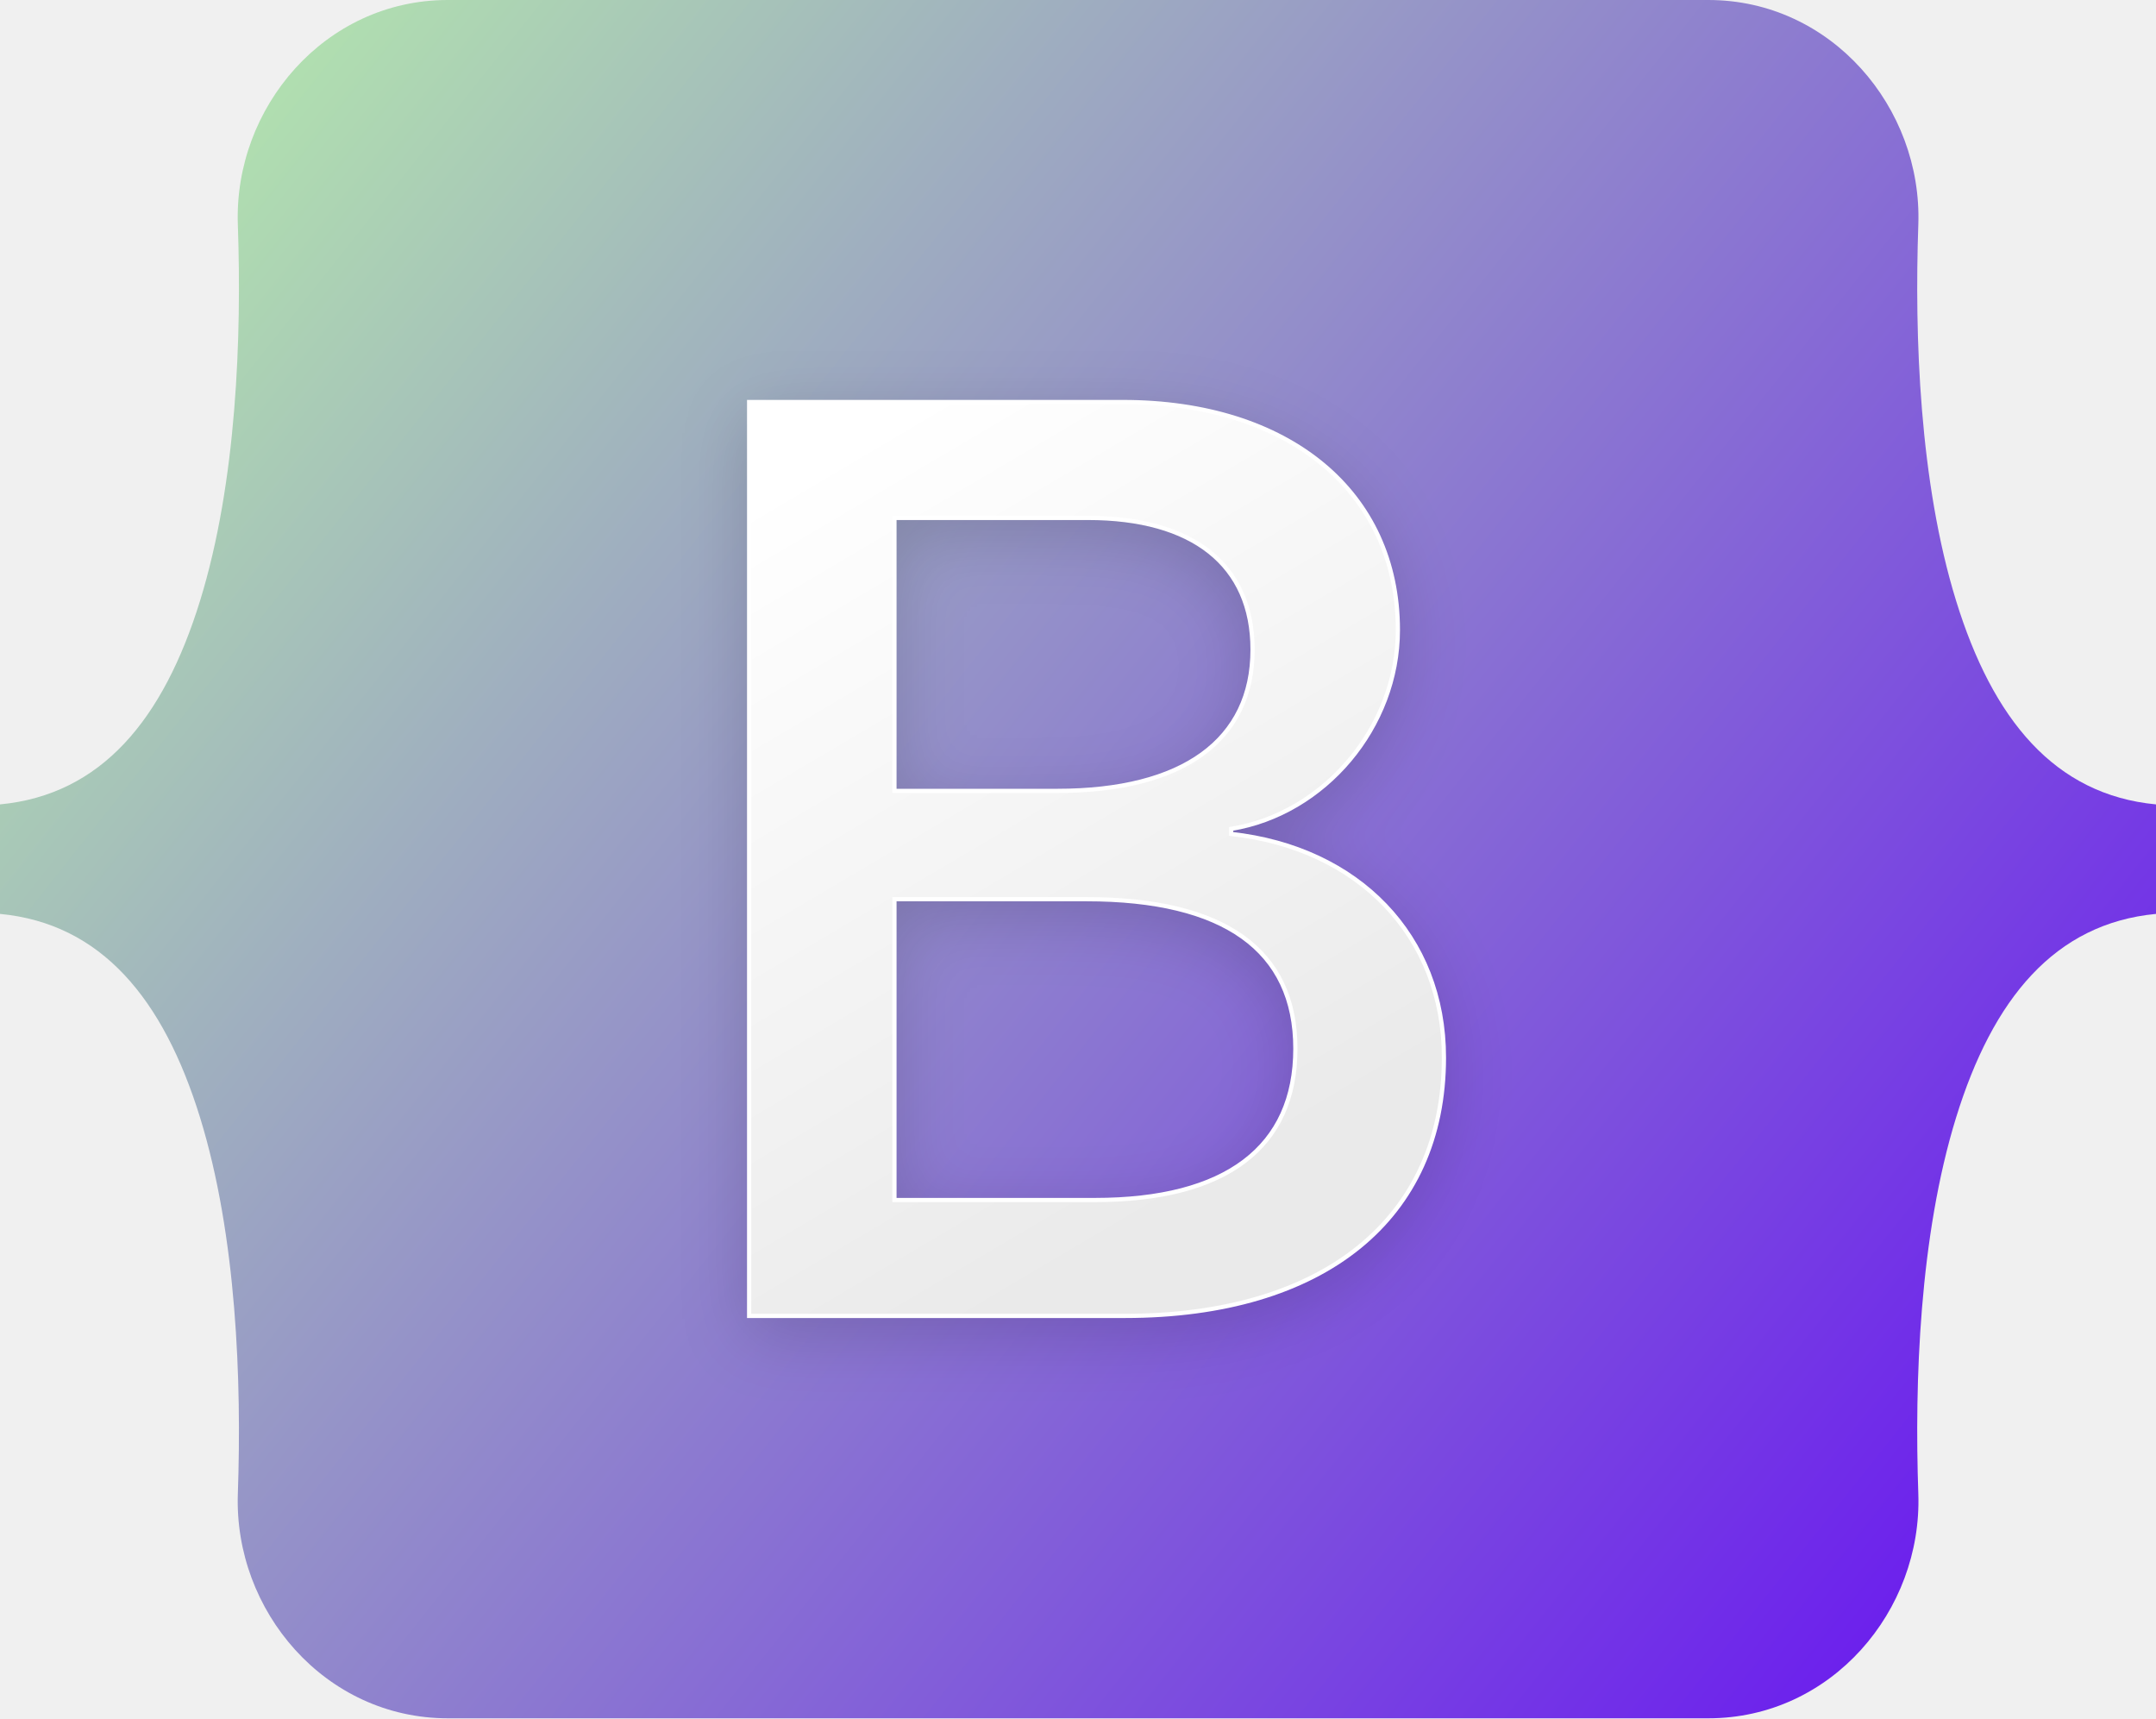
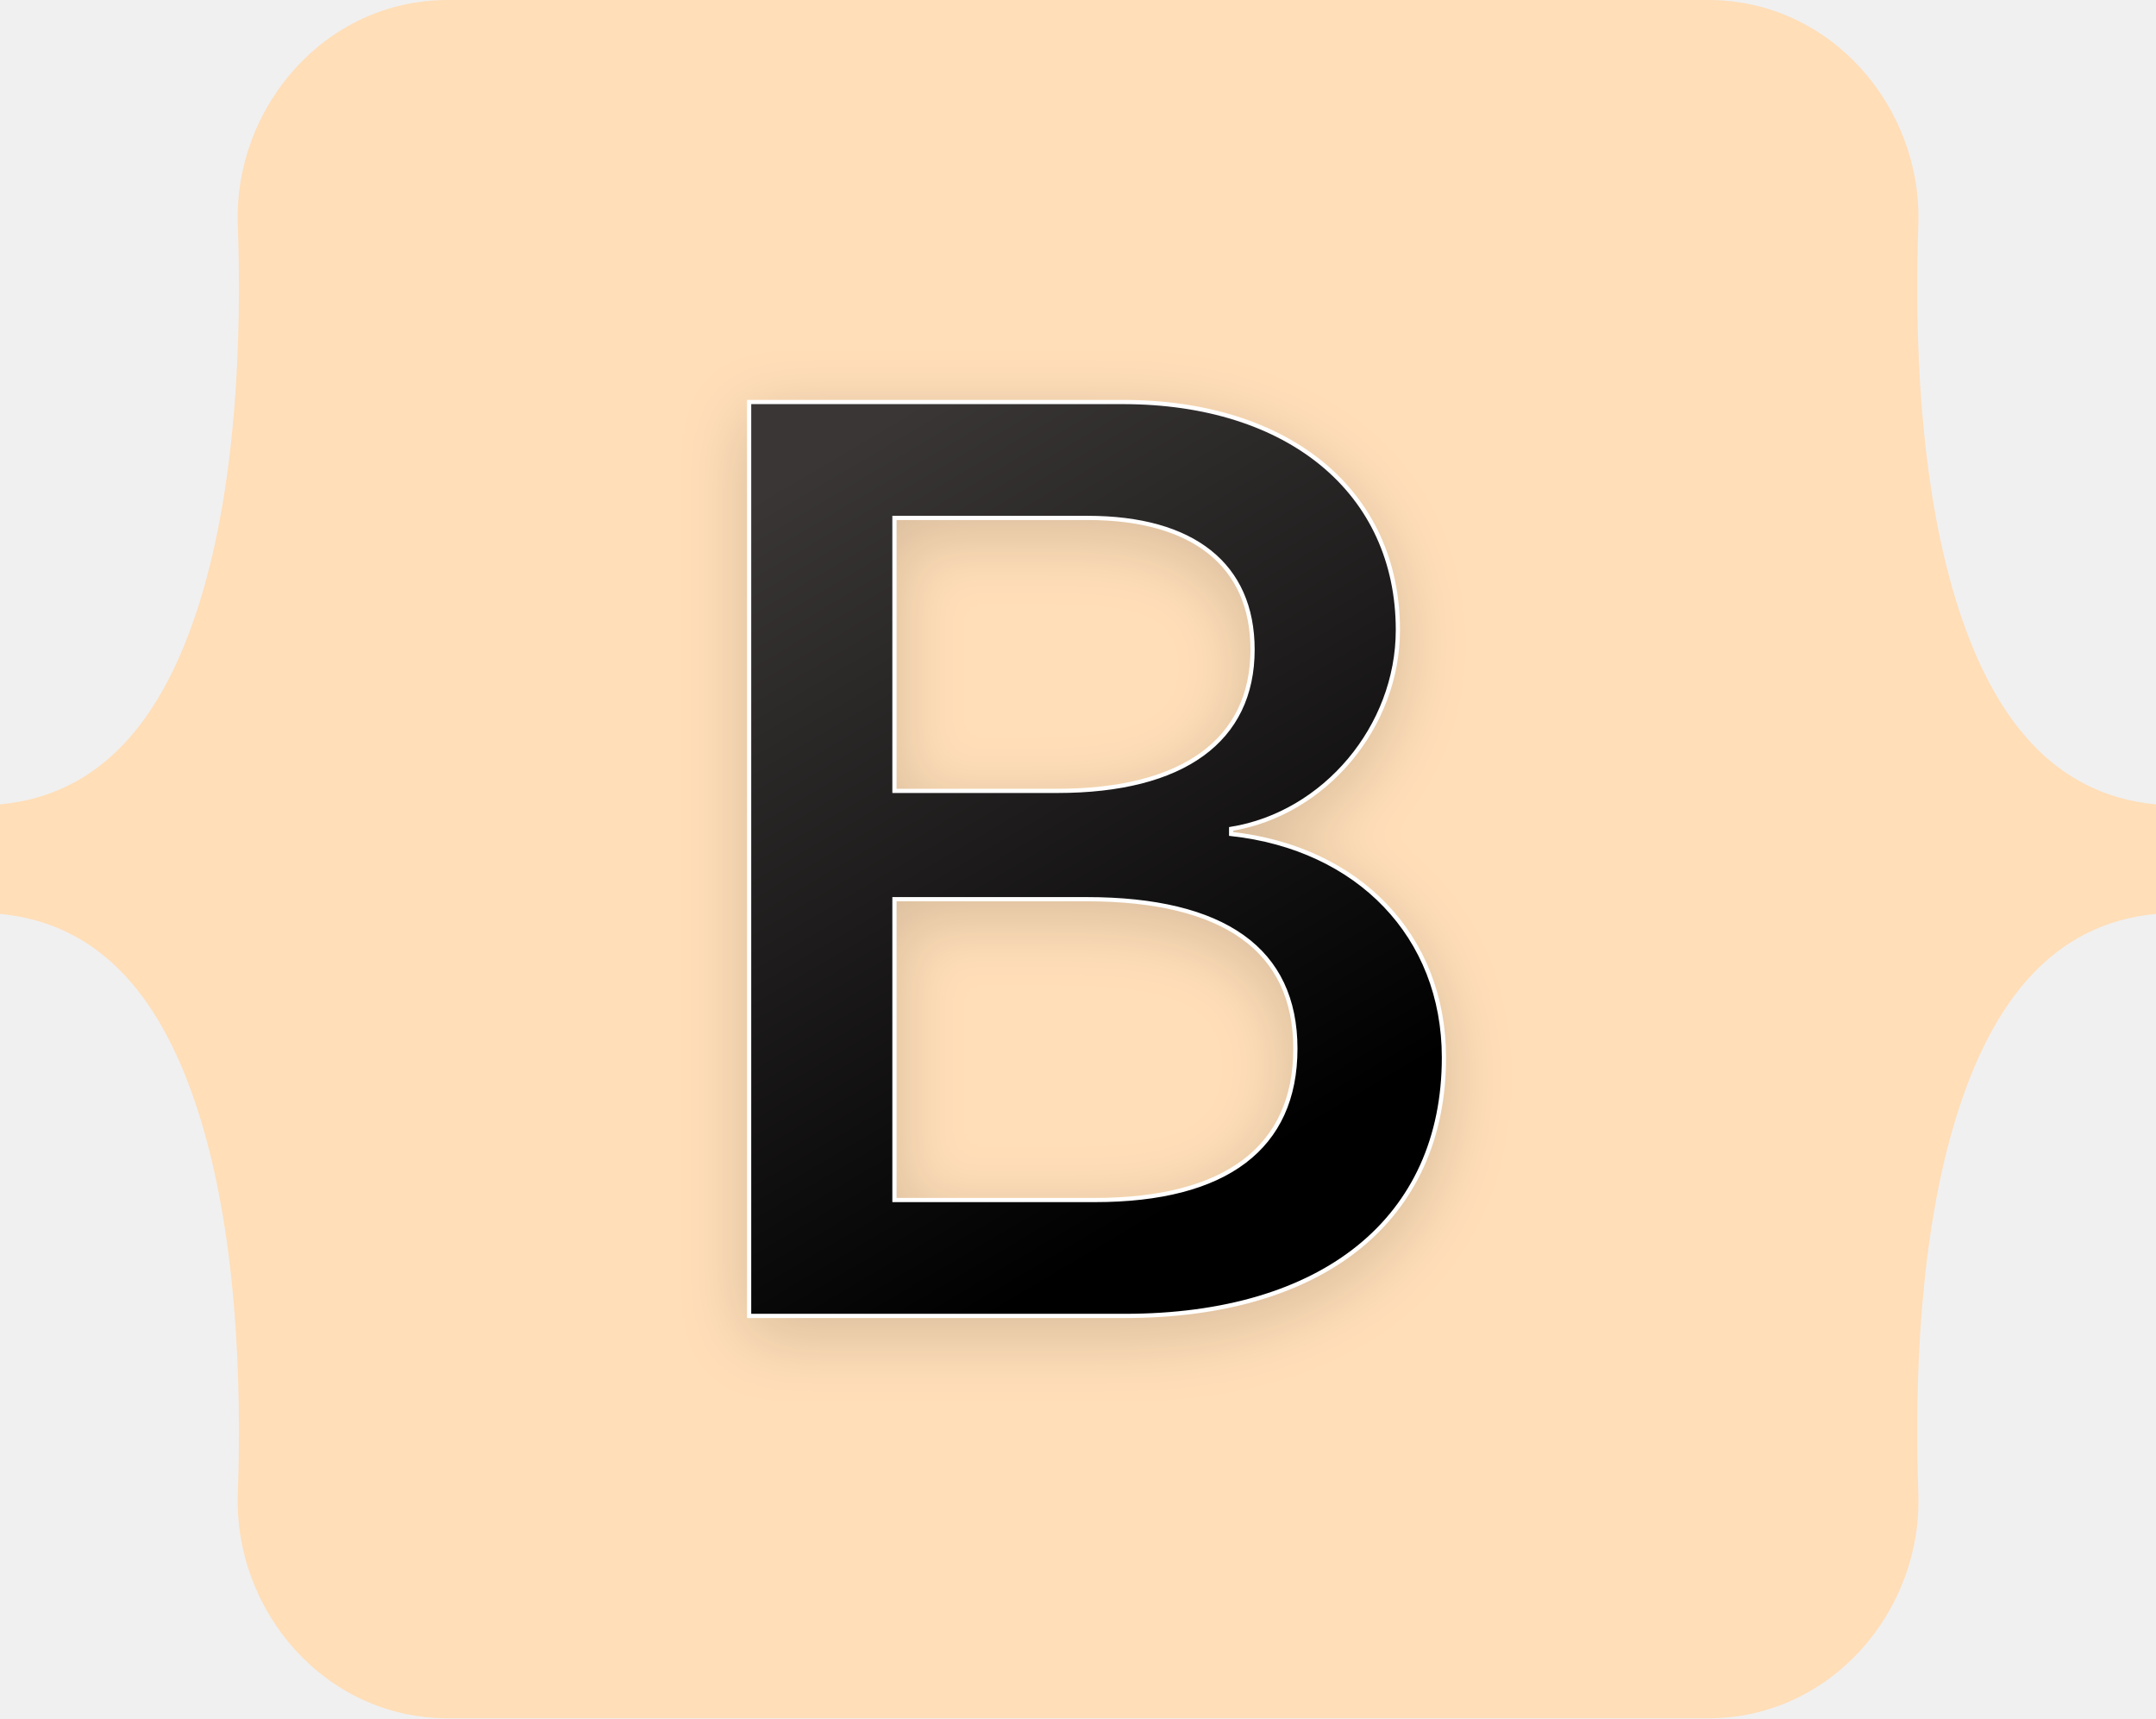
<svg xmlns="http://www.w3.org/2000/svg" width="512" height="408">
  <defs>
    <linearGradient id="bs-logo-a" x1="76.079" x2="523.48" y1="10.798" y2="365.945" gradientUnits="userSpaceOnUse">
-       <stop stop-color="#b0deb0" />
-       <stop offset="1" stop-color="#6610f2" />
+       <stop stop-color="#FFDEB8" />
+       <stop offset="1" stop-color="#FFDEB8" />
    </linearGradient>
    <linearGradient id="bs-logo-b" x1="193.508" x2="293.514" y1="109.74" y2="278.872" gradientUnits="userSpaceOnUse">
-       <stop stop-color="#fff" />
-       <stop offset="1" stop-color="#eaeaea" />
+       <stop stop-color="#3a3636" />
+       <stop offset="1" stop-color="#000000" />
    </linearGradient>
    <filter id="bs-logo-c" width="197" height="249" x="161.901" y="83.457" color-interpolation-filters="sRGB" filterUnits="userSpaceOnUse">
      <feFlood flood-opacity="0" result="BackgroundImageFix" />
      <feColorMatrix in="SourceAlpha" values="0 0 0 0 0 0 0 0 0 0 0 0 0 0 0 0 0 0 127 0" />
      <feOffset dy="4" />
      <feGaussianBlur stdDeviation="8" />
      <feColorMatrix values="0 0 0 0 0 0 0 0 0 0 0 0 0 0 0 0 0 0 0.15 0" />
      <feBlend in2="BackgroundImageFix" result="effect1_dropShadow" />
      <feBlend in="SourceGraphic" in2="effect1_dropShadow" result="shape" />
    </filter>
  </defs>
  <path fill="url(#bs-logo-a)" d="M56.481 53.32C55.515 25.58 77.128 0 106.342 0h299.353c29.214 0 50.827 25.58 49.861 53.32-.928 26.647.277 61.165 8.964 89.31 8.715 28.232 23.411 46.077 47.48 48.37v26c-24.069 2.293-38.765 20.138-47.48 48.37-8.687 28.145-9.892 62.663-8.964 89.311.966 27.739-20.647 53.319-49.861 53.319H106.342c-29.214 0-50.827-25.58-49.86-53.319.927-26.648-.278-61.166-8.966-89.311C38.802 237.138 24.07 219.293 0 217v-26c24.069-2.293 38.802-20.138 47.516-48.37 8.688-28.145 9.893-62.663 8.965-89.31z" />
  <path fill="url(#bs-logo-b)" filter="url(#bs-logo-c)" stroke="#fff" d="M267.103 312.457c47.297 0 75.798-23.158 75.798-61.355 0-28.873-20.336-49.776-50.532-53.085v-1.203c22.185-3.609 39.594-24.211 39.594-47.219 0-32.783-25.882-54.138-65.322-54.138h-88.74v217h89.202zm-54.692-189.48h45.911c24.958 0 39.131 11.128 39.131 31.279 0 21.505-16.484 33.535-46.372 33.535h-38.67v-64.814zm0 161.961v-71.431h45.602c32.661 0 49.608 12.03 49.608 35.49 0 23.459-16.484 35.941-47.605 35.941h-47.605z" />
</svg>
